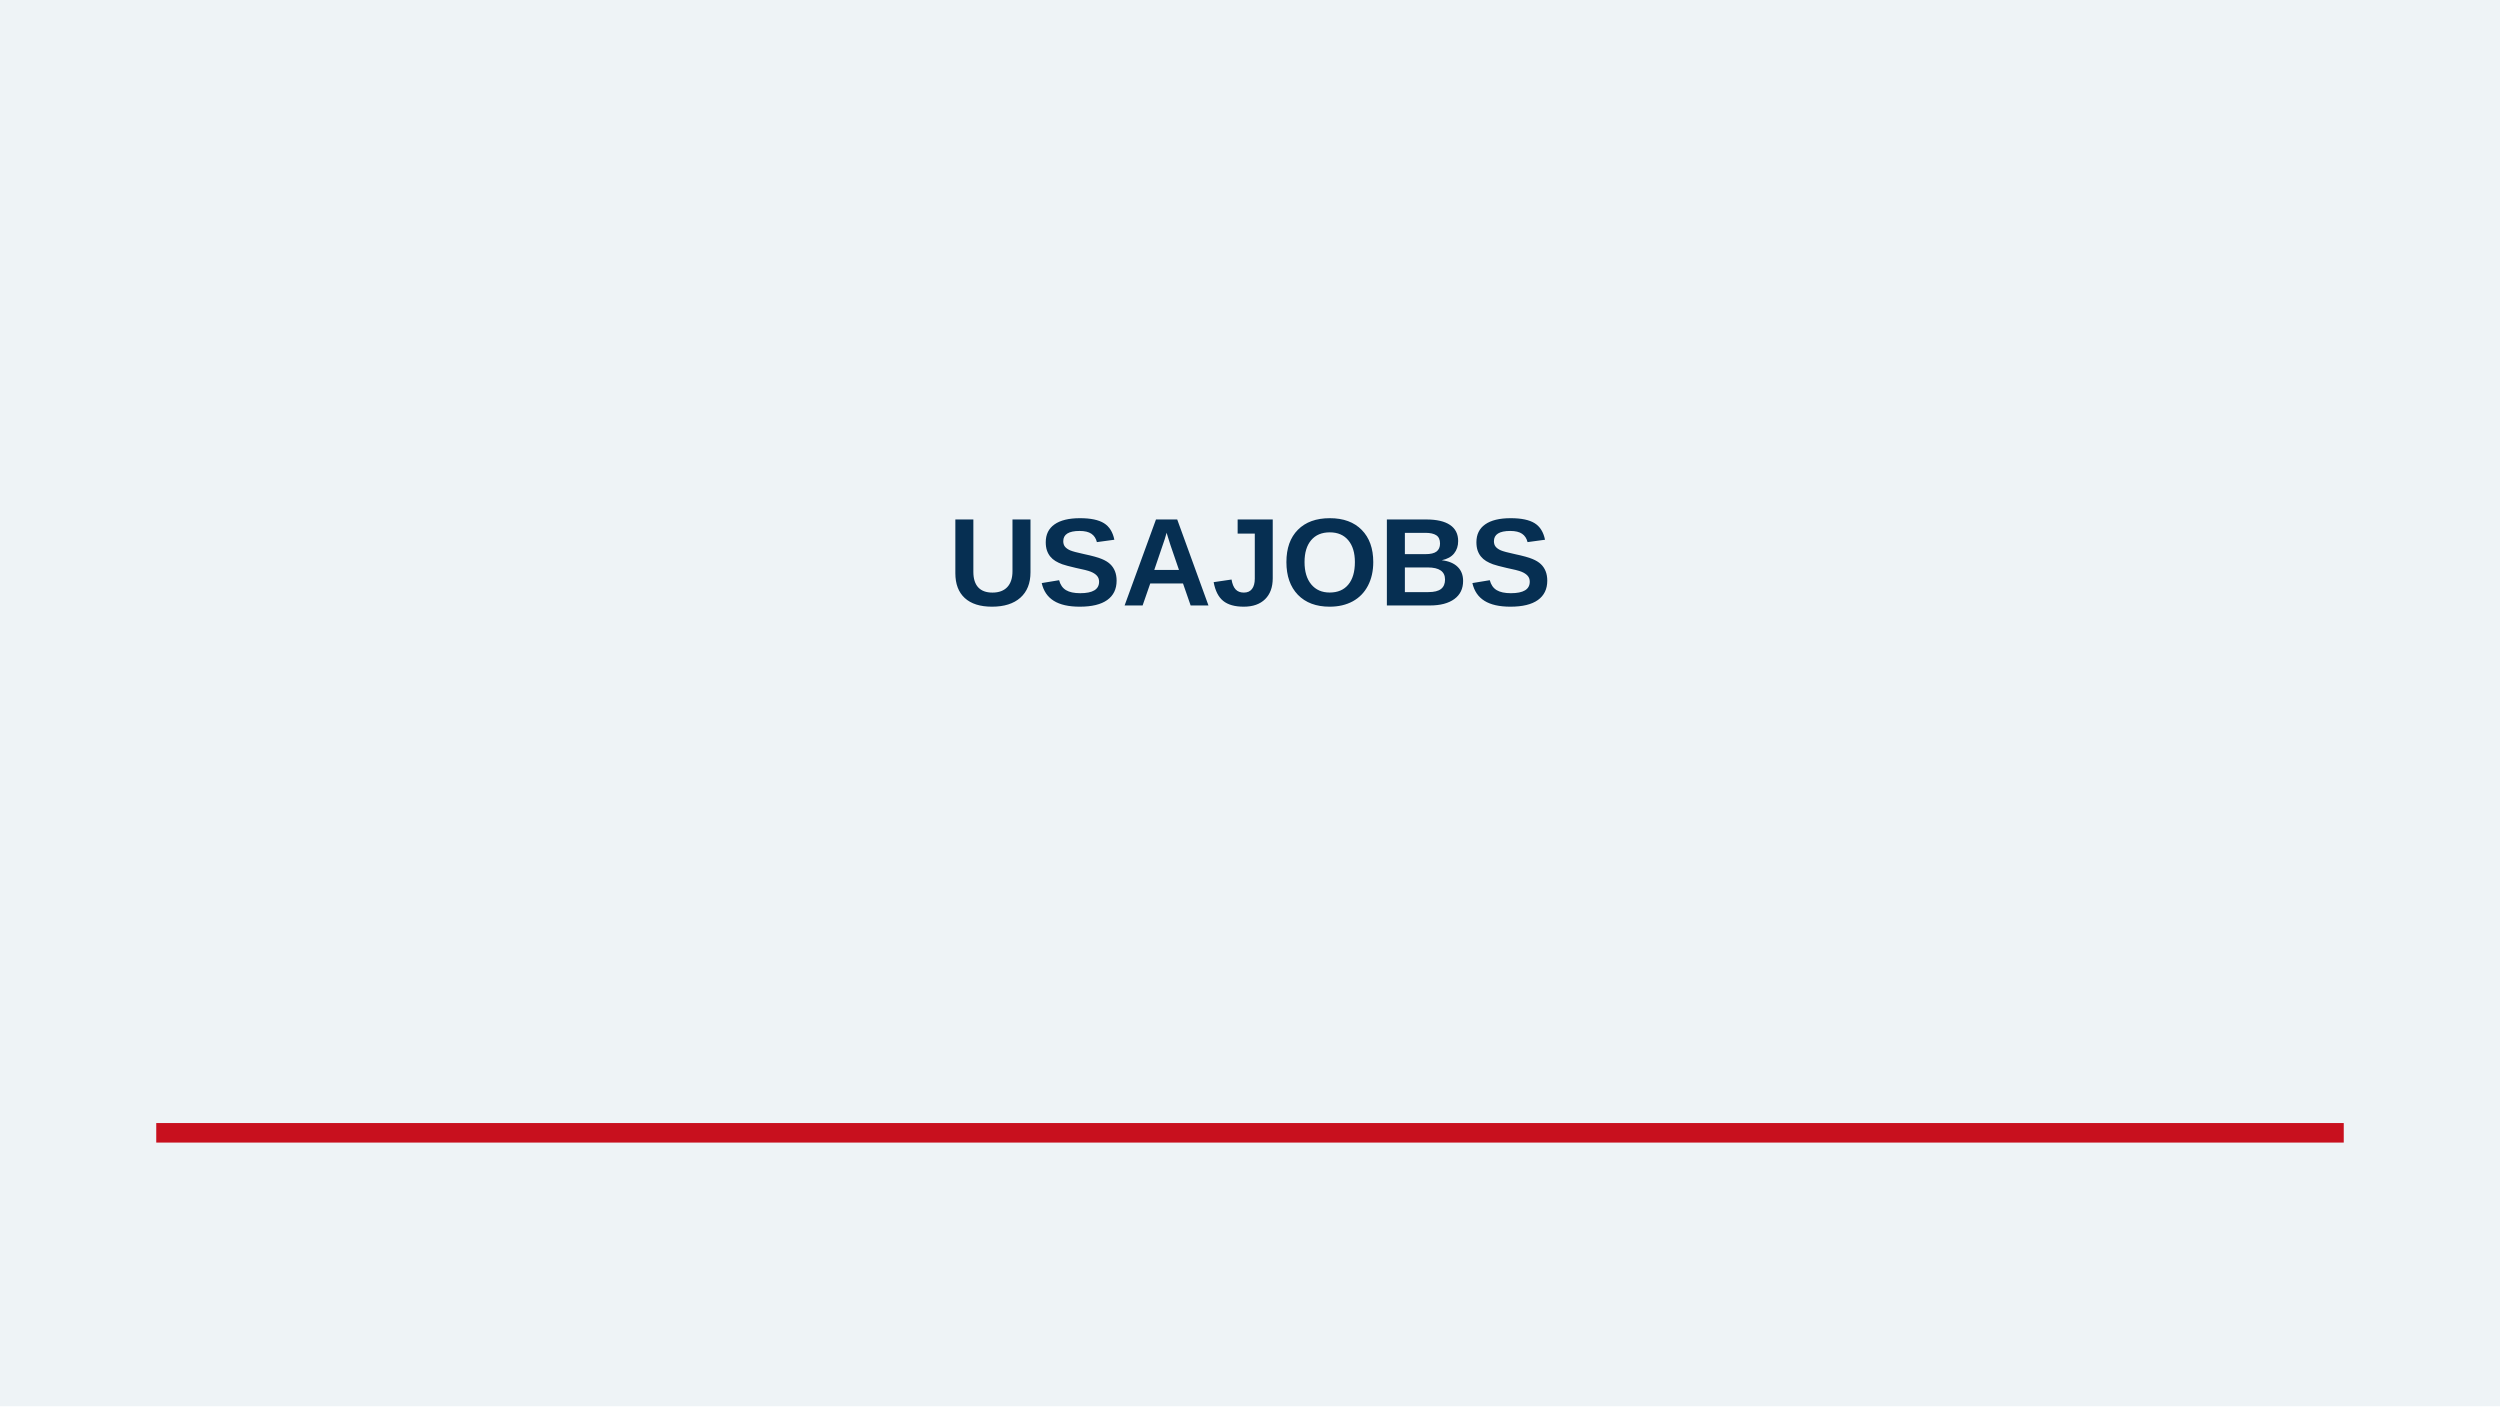
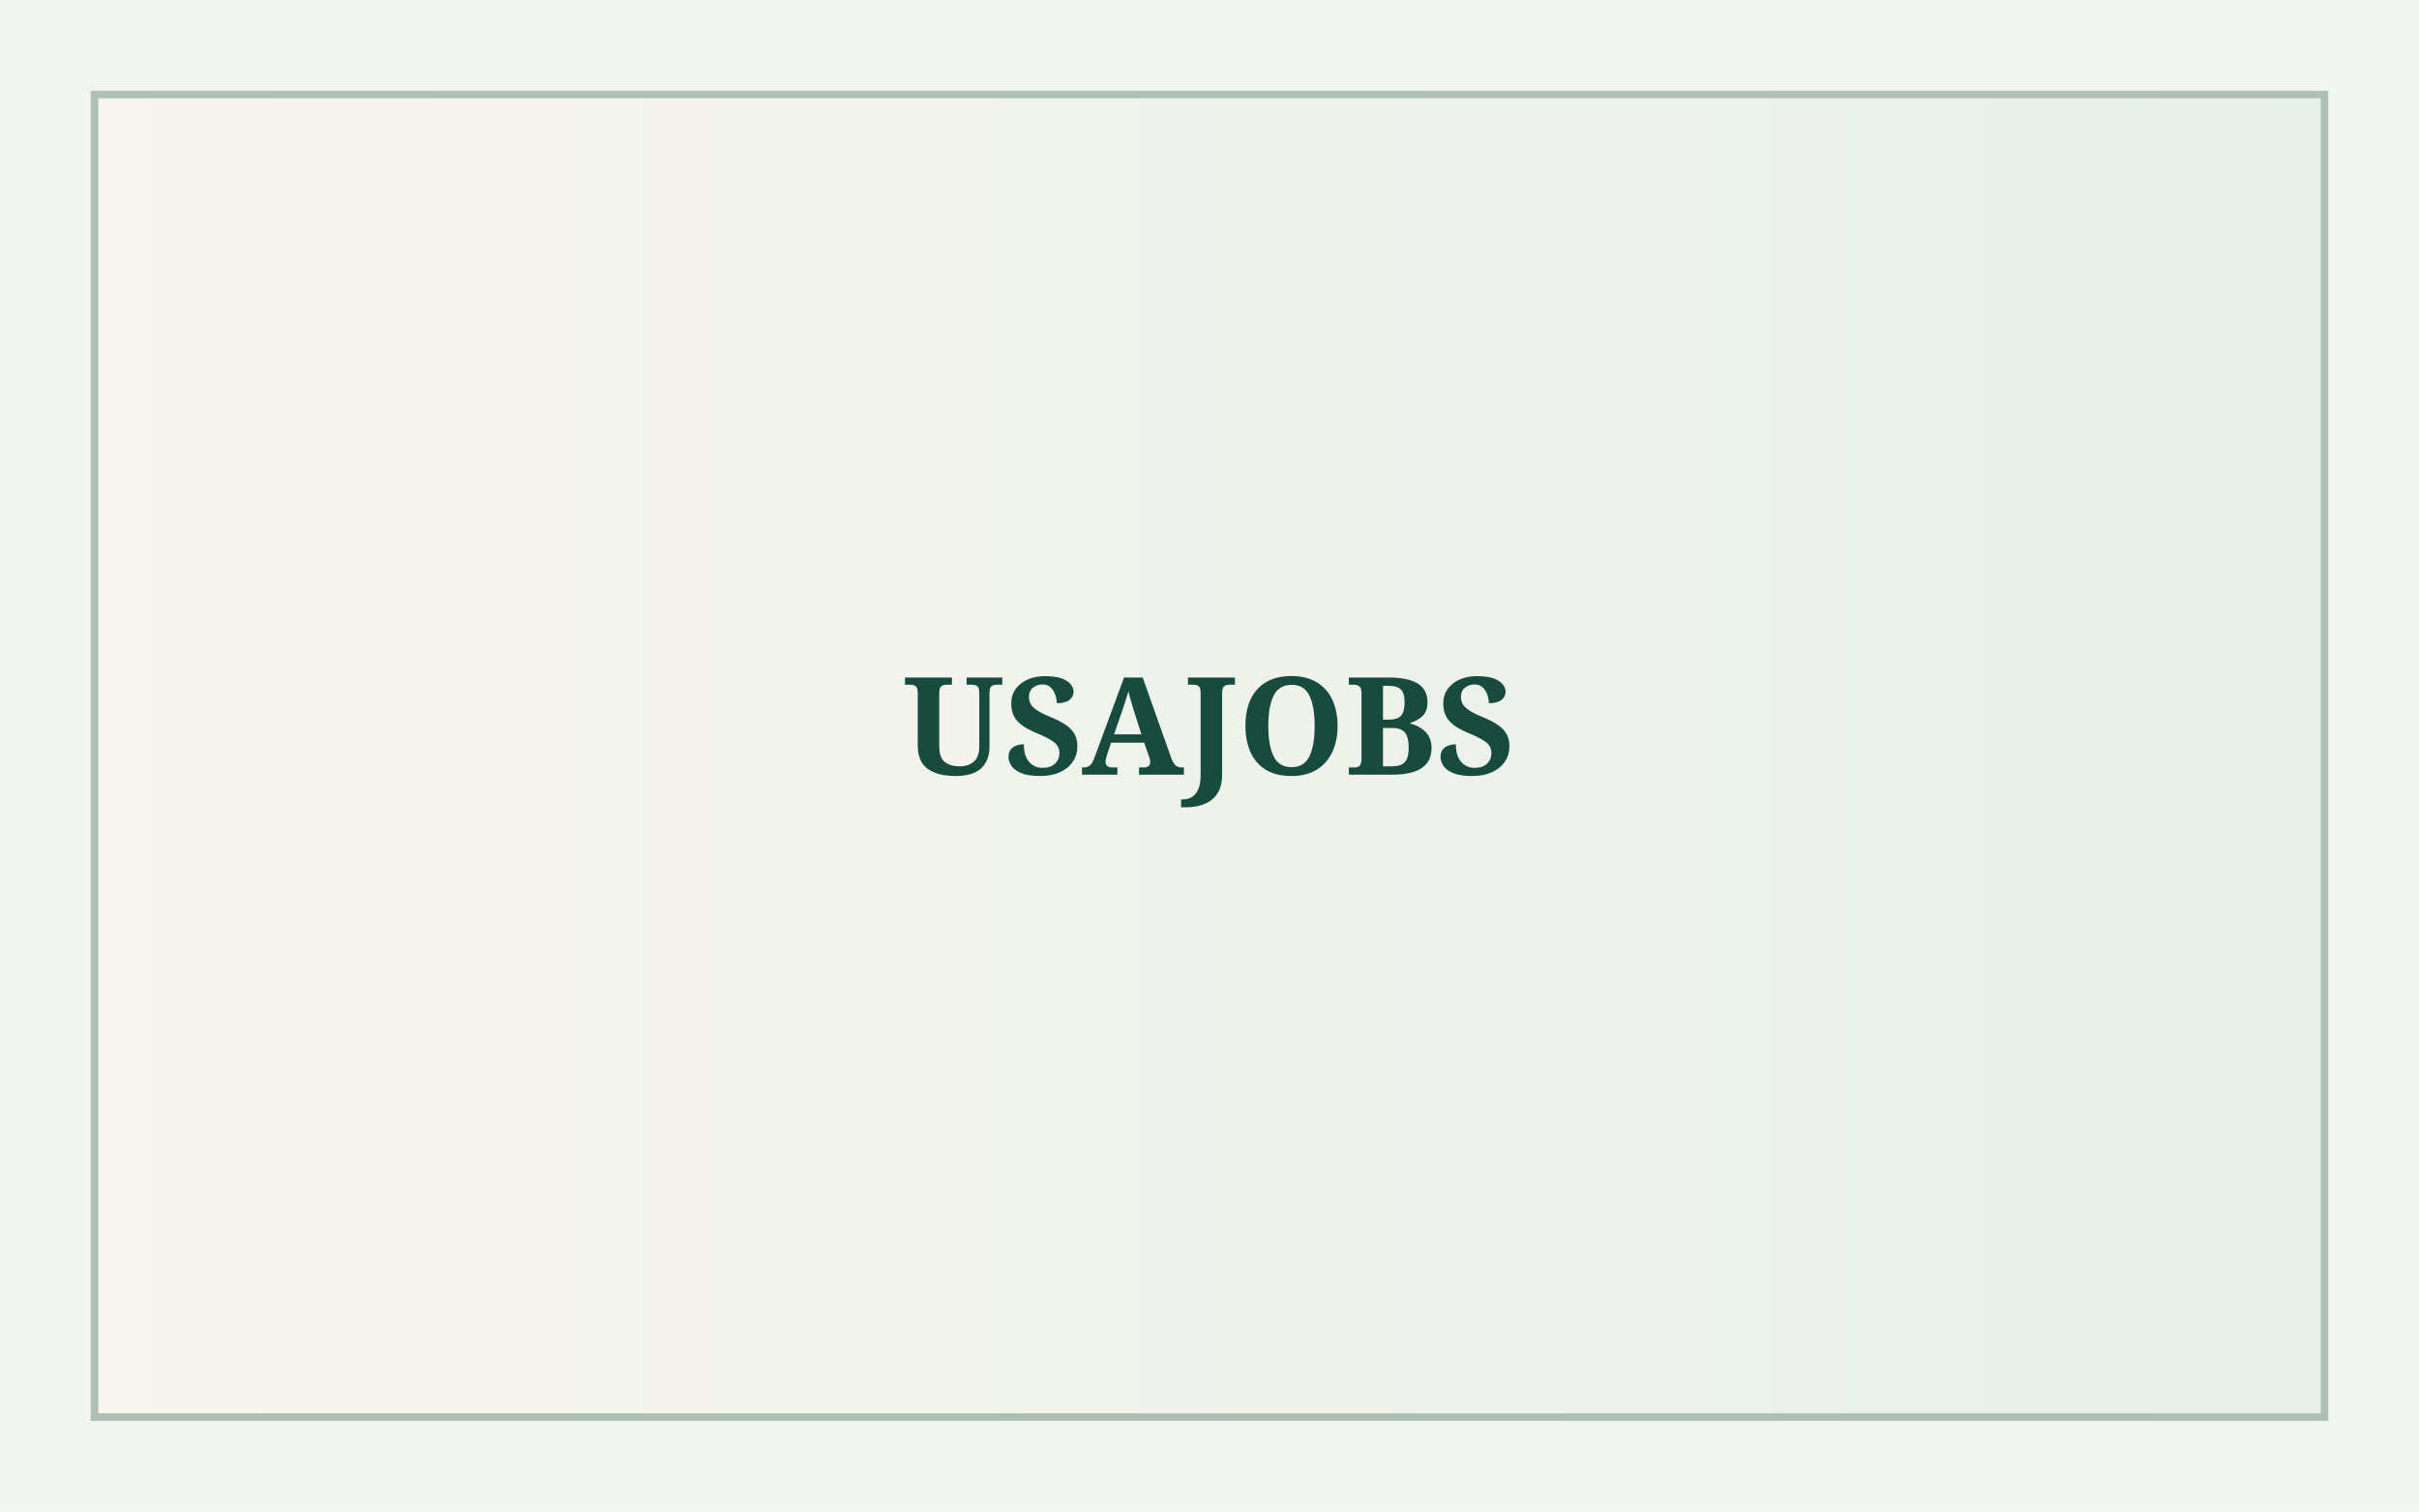
- <svg xmlns="http://www.w3.org/2000/svg" width="640" height="360" viewBox="0 0 640 360">
-   <rect width="640" height="360" fill="#eef3f6" />
-   <path d="M40 290H600" stroke="#c8101e" stroke-width="5" />
-   <text x="320" y="155" text-anchor="middle" font-family="Arial, sans-serif" font-size="32" font-weight="bold" fill="#062f52">USAJOBS</text>
+ <svg xmlns="http://www.w3.org/2000/svg" width="640" height="400" viewBox="0 0 640 400">
+   <defs>
+     <linearGradient id="bg">
+       <stop stop-color="#f7f5ed" />
+       <stop offset="1" stop-color="#e7efea" />
+     </linearGradient>
+   </defs>
+   <rect width="640" height="400" fill="#f1f5f2" />
+   <rect x="25" y="25" width="590" height="350" fill="url(#bg)" stroke="#aebfb3" stroke-width="2" />
+   <text x="320" y="205" text-anchor="middle" fill="#174b3e" font-family="Georgia,serif" font-size="36" font-weight="600">USAJOBS</text>
</svg>
